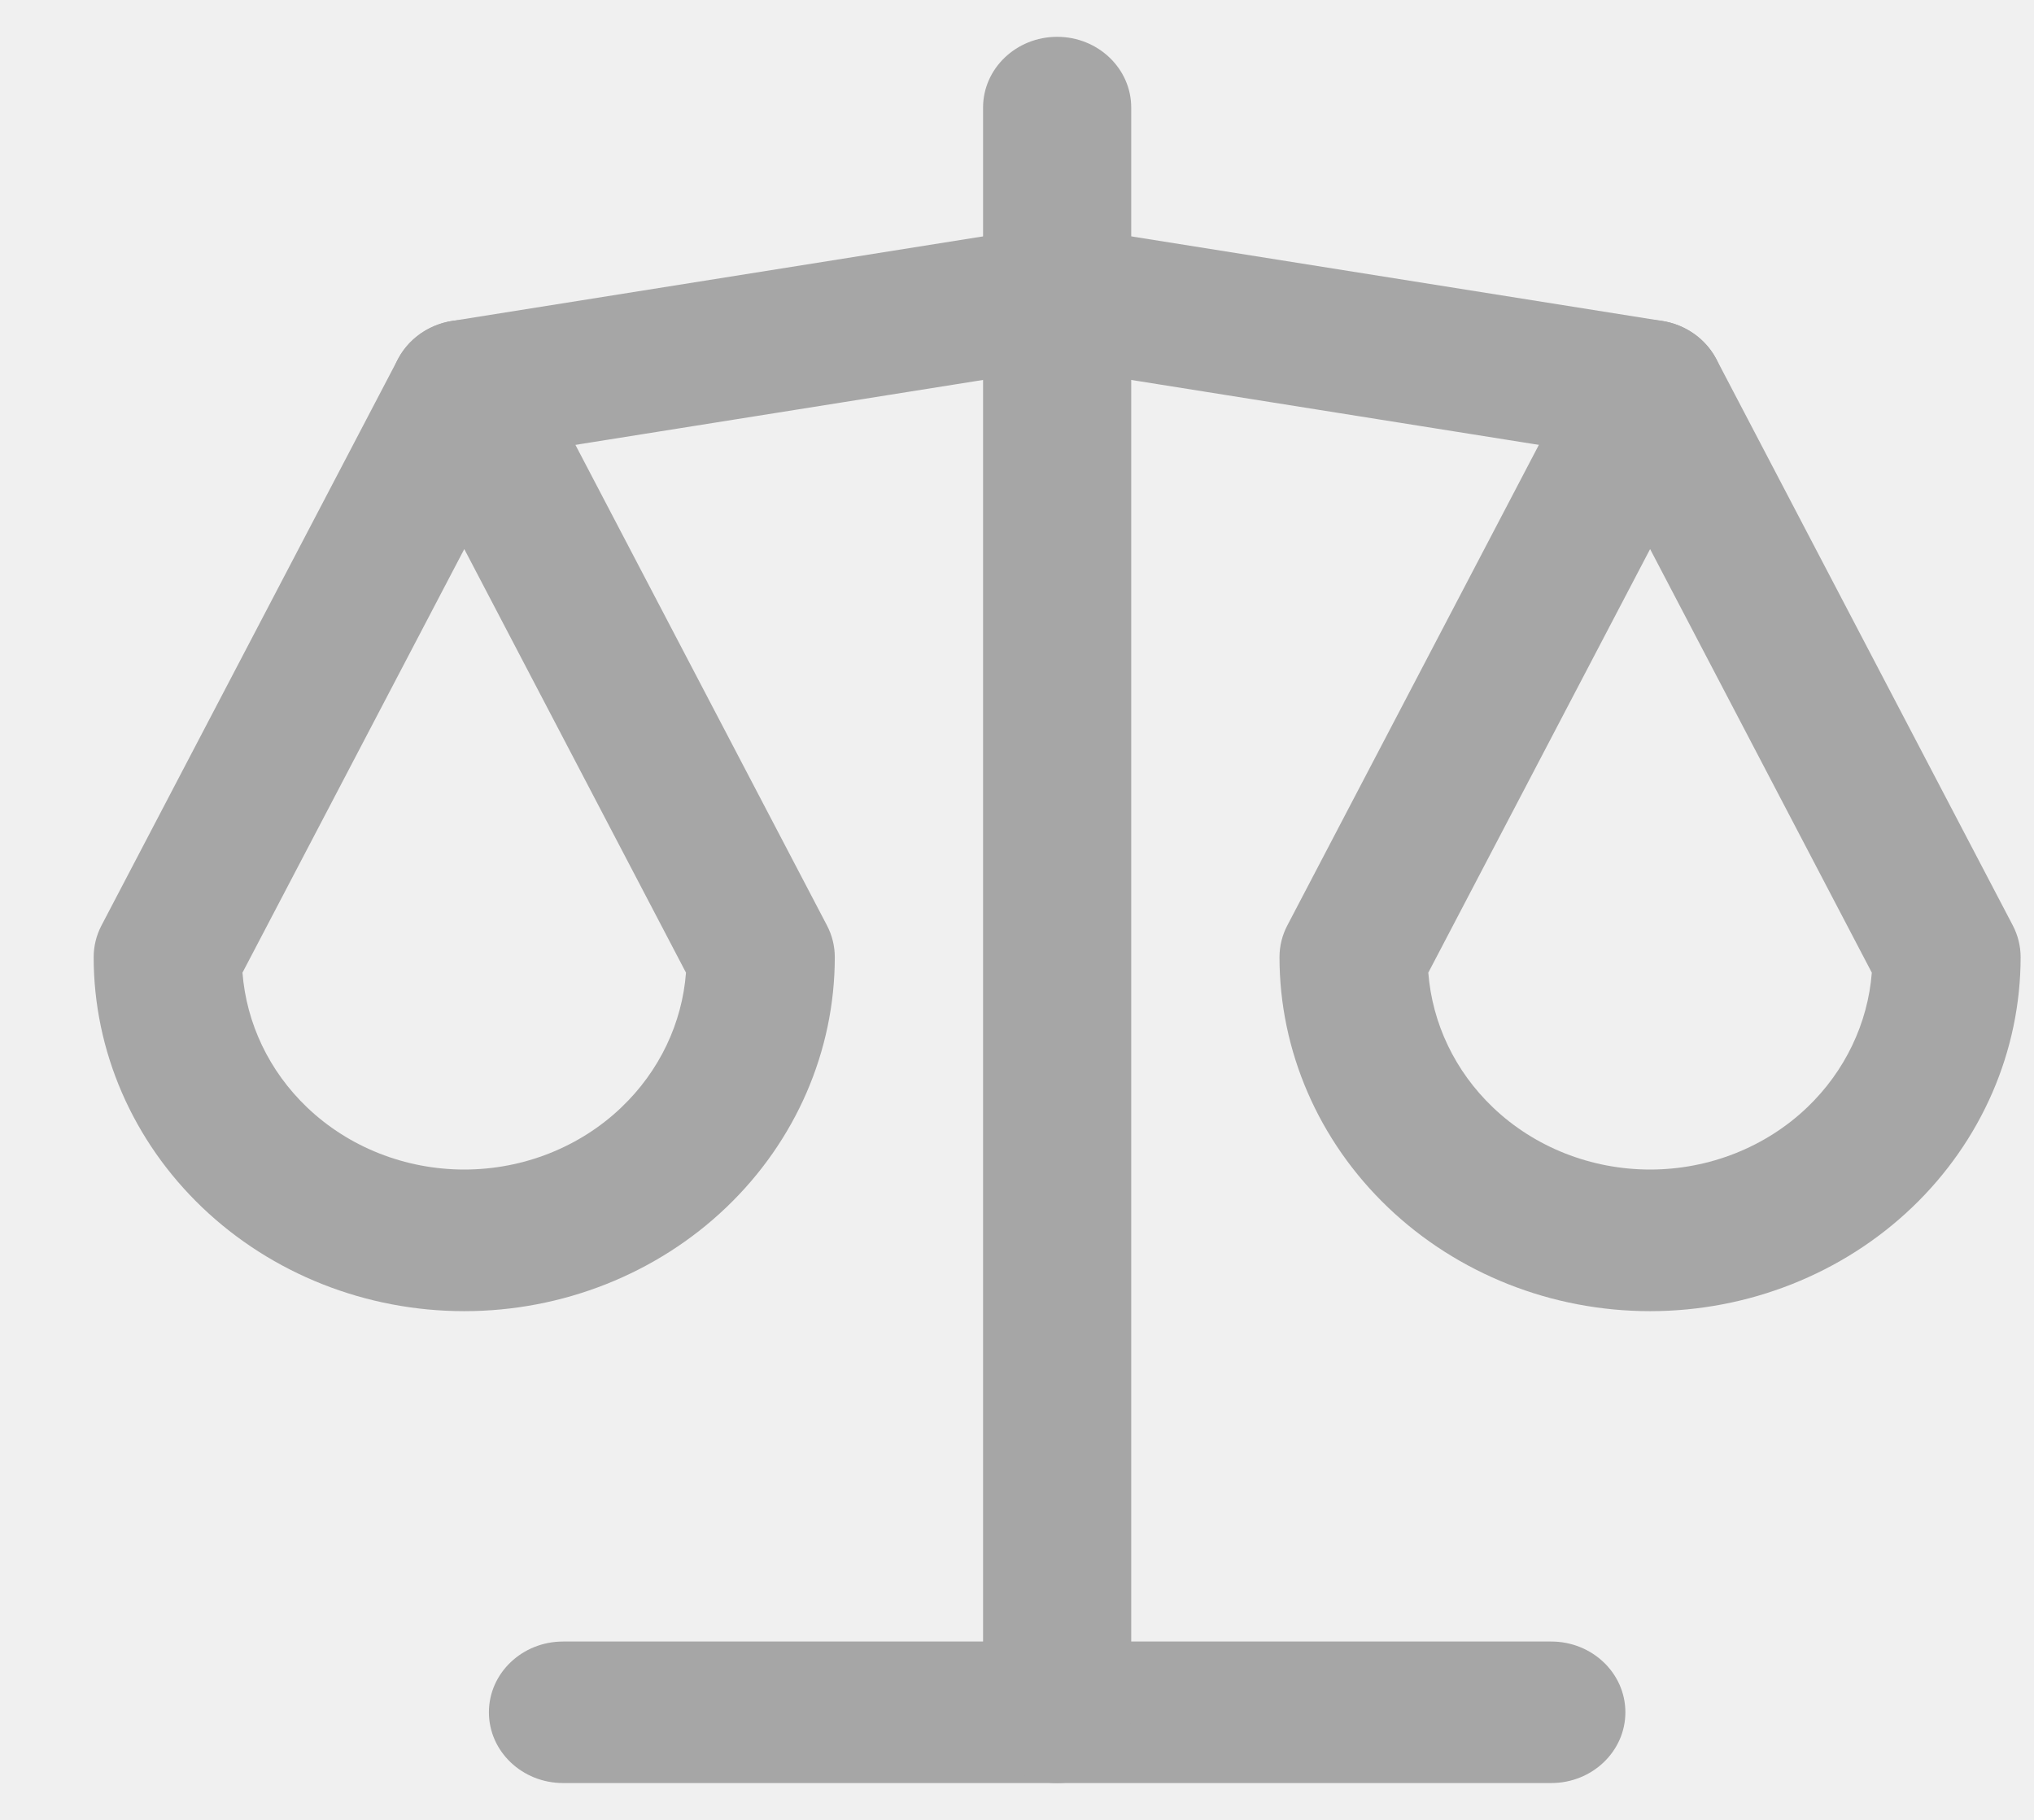
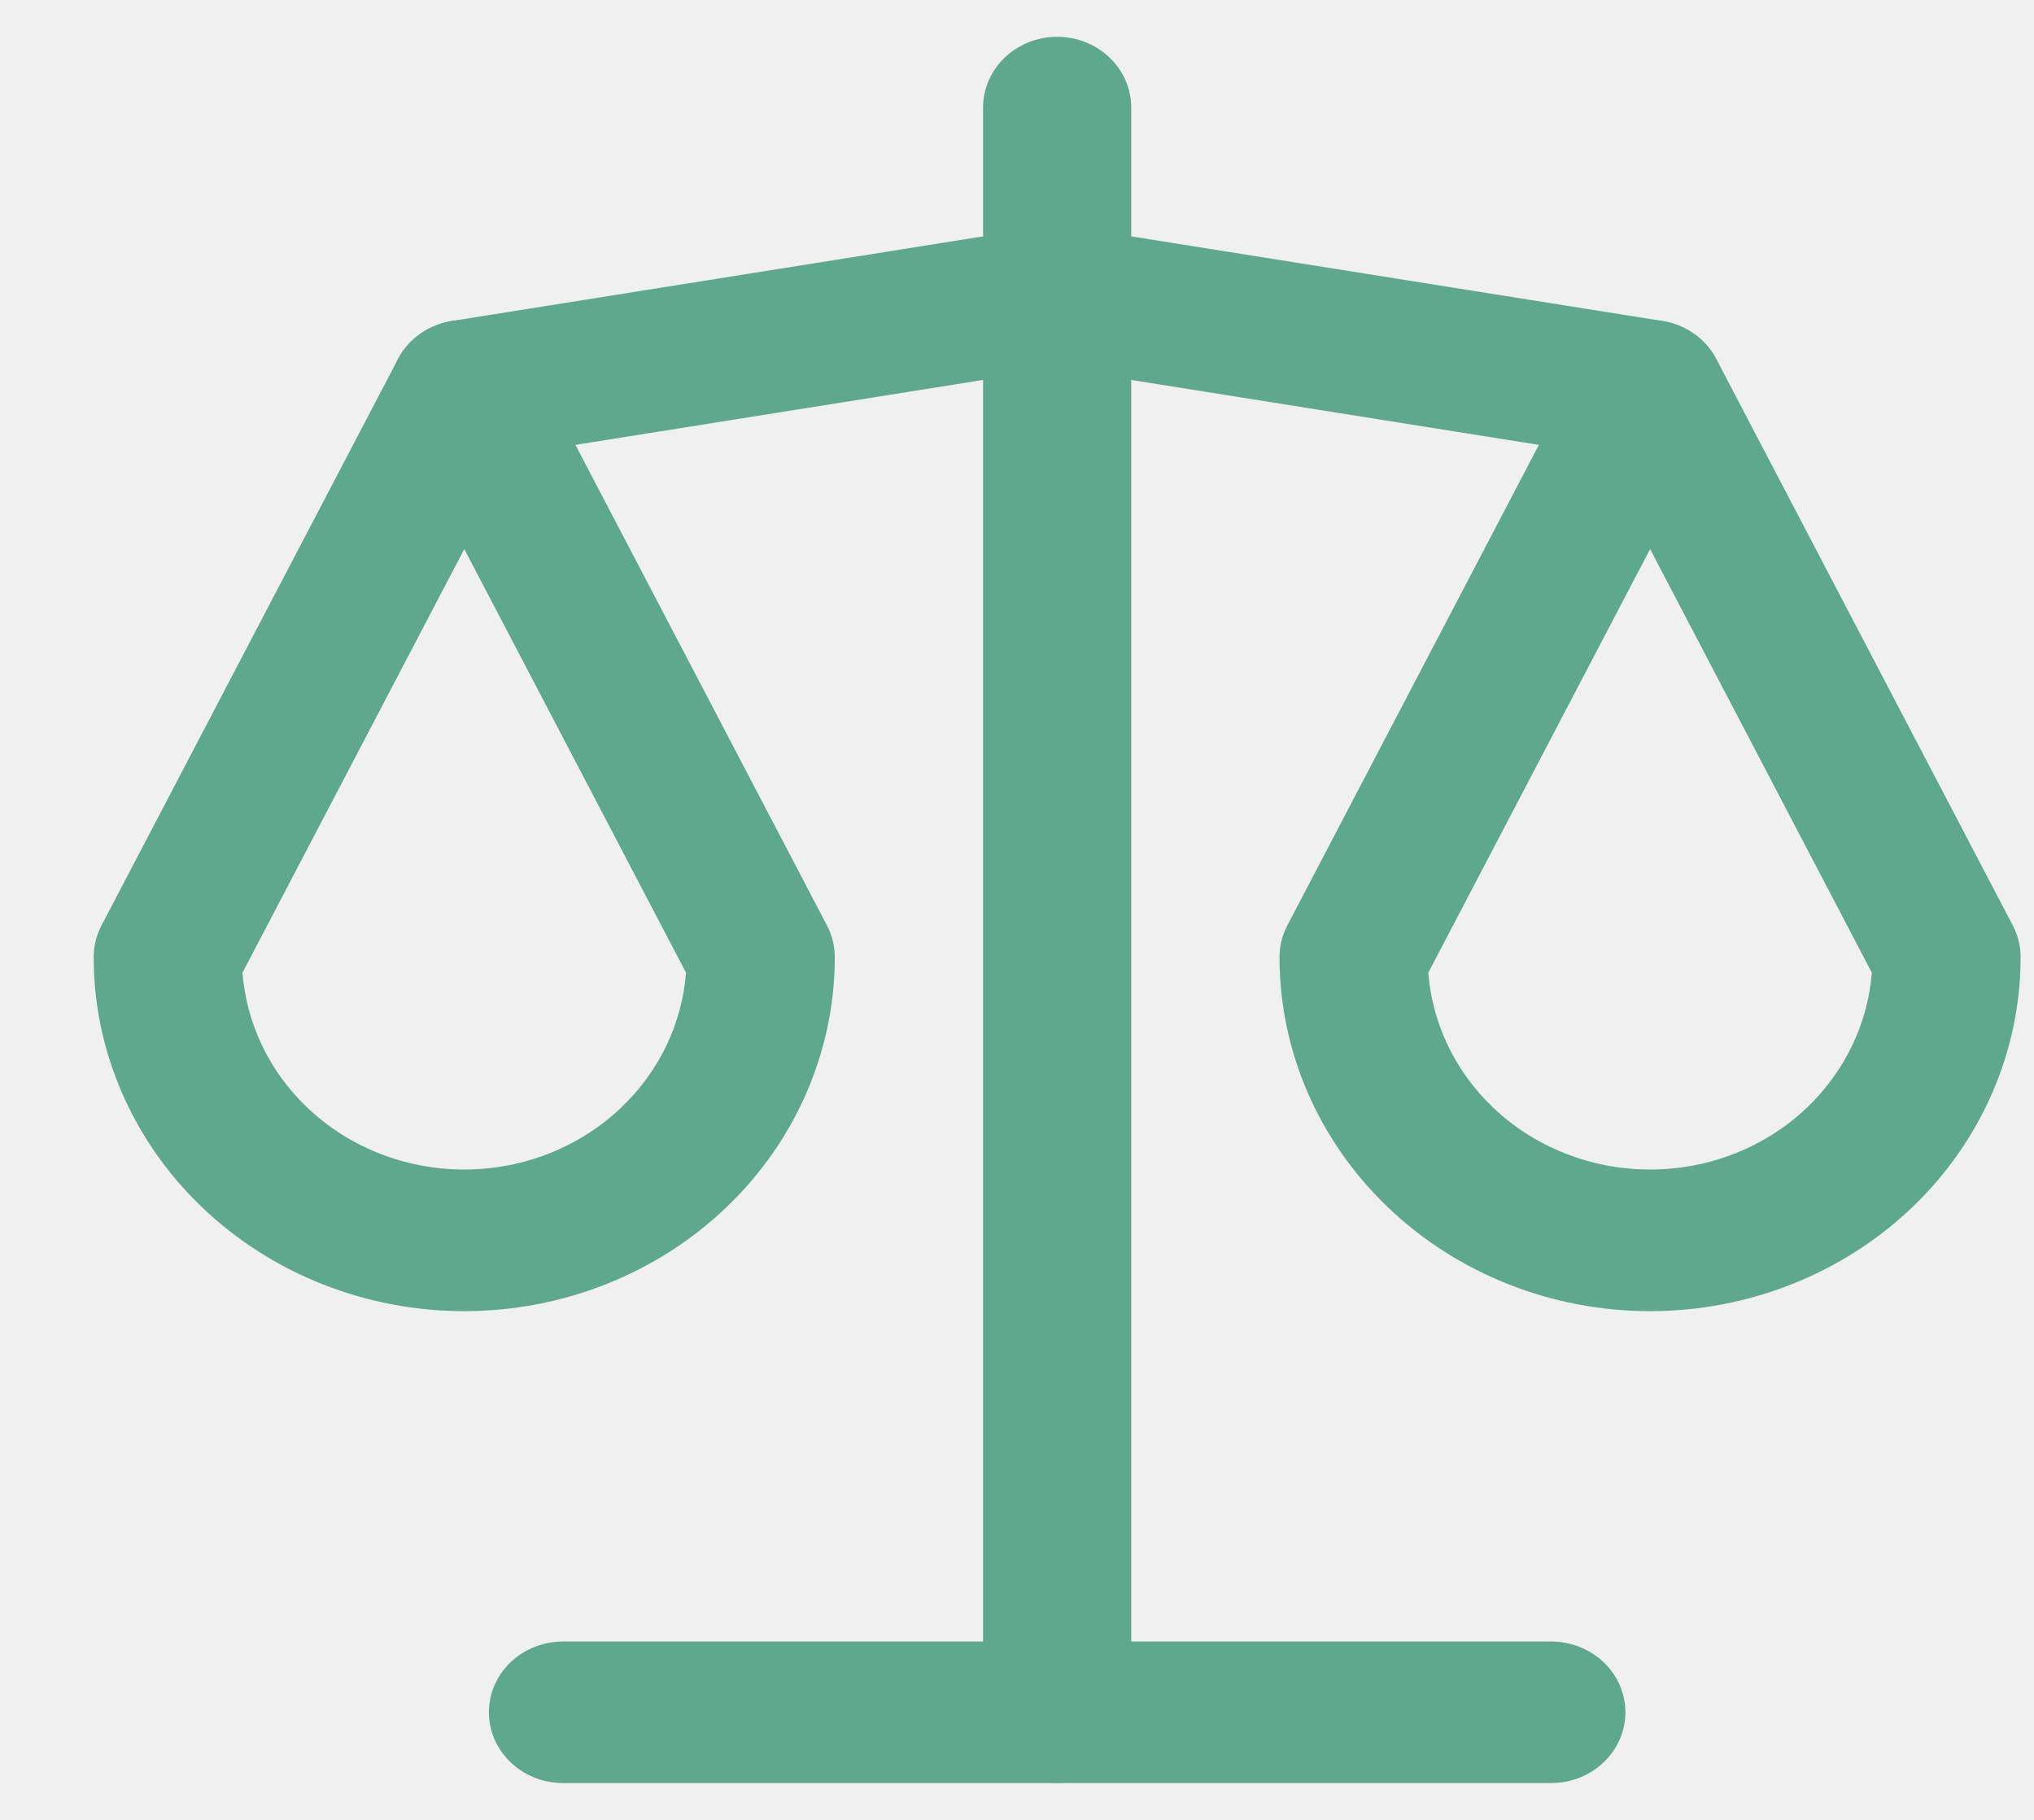
<svg xmlns="http://www.w3.org/2000/svg" width="19" height="17" viewBox="0 0 19 17" fill="none">
  <g id="Compare" clip-path="url(#clip0_86_682)">
    <g id="Vector">
-       <path fill-rule="evenodd" clip-rule="evenodd" d="M4.567 15.995C4.567 15.63 4.877 15.334 5.26 15.334H14.49C14.873 15.334 15.183 15.63 15.183 15.995C15.183 16.36 14.873 16.656 14.49 16.656H5.26C4.877 16.656 4.567 16.36 4.567 15.995Z" fill="#A6A6A6" />
-       <path fill-rule="evenodd" clip-rule="evenodd" d="M9.761 2.116C9.837 2.104 9.913 2.104 9.989 2.116L15.527 2.998C15.904 3.058 16.159 3.399 16.096 3.759C16.034 4.119 15.677 4.363 15.3 4.303L9.875 3.439L4.45 4.303C4.073 4.363 3.717 4.119 3.654 3.759C3.591 3.399 3.846 3.058 4.223 2.998L9.761 2.116Z" fill="#A6A6A6" />
-       <path fill-rule="evenodd" clip-rule="evenodd" d="M9.875 0.344C10.257 0.344 10.567 0.64 10.567 1.005V15.995C10.567 16.36 10.257 16.656 9.875 16.656C9.493 16.656 9.183 16.36 9.183 15.995V1.005C9.183 0.64 9.493 0.344 9.875 0.344Z" fill="#A6A6A6" />
-       <path fill-rule="evenodd" clip-rule="evenodd" d="M4.337 2.989C4.599 2.989 4.838 3.131 4.956 3.355L7.725 8.645C7.773 8.737 7.798 8.838 7.798 8.941C7.798 9.818 7.433 10.659 6.784 11.279C6.135 11.899 5.255 12.248 4.337 12.248C3.418 12.248 2.538 11.899 1.889 11.279C1.24 10.659 0.875 9.818 0.875 8.941C0.875 8.838 0.9 8.737 0.948 8.645L3.717 3.355C3.835 3.131 4.074 2.989 4.337 2.989ZM2.265 9.086C2.302 9.559 2.514 10.006 2.868 10.344C3.257 10.716 3.786 10.925 4.337 10.925C4.887 10.925 5.416 10.716 5.805 10.344C6.159 10.006 6.372 9.559 6.408 9.086L4.337 5.129L2.265 9.086Z" fill="#A6A6A6" />
-       <path fill-rule="evenodd" clip-rule="evenodd" d="M15.414 2.989C15.676 2.989 15.915 3.131 16.033 3.355L18.802 8.645C18.85 8.737 18.875 8.838 18.875 8.941C18.875 9.818 18.51 10.659 17.861 11.279C17.212 11.899 16.331 12.248 15.414 12.248C14.495 12.248 13.615 11.899 12.966 11.279C12.317 10.659 11.952 9.818 11.952 8.941C11.952 8.838 11.977 8.737 12.025 8.645L14.794 3.355C14.912 3.131 15.151 2.989 15.414 2.989ZM13.342 9.086C13.379 9.559 13.591 10.006 13.945 10.344C14.334 10.716 14.863 10.925 15.414 10.925C15.964 10.925 16.493 10.716 16.882 10.344C17.235 10.006 17.448 9.559 17.485 9.086L15.414 5.129L13.342 9.086Z" fill="#A6A6A6" />
+       <path fill-rule="evenodd" clip-rule="evenodd" d="M4.567 15.995C4.567 15.63 4.877 15.334 5.26 15.334H14.49C14.873 15.334 15.183 15.63 15.183 15.995C15.183 16.36 14.873 16.656 14.49 16.656H5.26C4.877 16.656 4.567 16.36 4.567 15.995Z" fill="#5EA88E" />
+       <path fill-rule="evenodd" clip-rule="evenodd" d="M9.761 2.116C9.837 2.104 9.913 2.104 9.989 2.116L15.527 2.998C15.904 3.058 16.159 3.399 16.096 3.759C16.034 4.119 15.677 4.363 15.3 4.303L9.875 3.439L4.45 4.303C4.073 4.363 3.717 4.119 3.654 3.759C3.591 3.399 3.846 3.058 4.223 2.998L9.761 2.116Z" fill="#5EA88E" />
+       <path fill-rule="evenodd" clip-rule="evenodd" d="M9.875 0.344C10.257 0.344 10.567 0.64 10.567 1.005V15.995C10.567 16.36 10.257 16.656 9.875 16.656C9.493 16.656 9.183 16.36 9.183 15.995V1.005C9.183 0.64 9.493 0.344 9.875 0.344Z" fill="#5EA88E" />
+       <path fill-rule="evenodd" clip-rule="evenodd" d="M4.337 2.989C4.599 2.989 4.838 3.131 4.956 3.355L7.725 8.645C7.773 8.737 7.798 8.838 7.798 8.941C7.798 9.818 7.433 10.659 6.784 11.279C6.135 11.899 5.255 12.248 4.337 12.248C3.418 12.248 2.538 11.899 1.889 11.279C1.24 10.659 0.875 9.818 0.875 8.941C0.875 8.838 0.9 8.737 0.948 8.645L3.717 3.355C3.835 3.131 4.074 2.989 4.337 2.989ZM2.265 9.086C2.302 9.559 2.514 10.006 2.868 10.344C3.257 10.716 3.786 10.925 4.337 10.925C4.887 10.925 5.416 10.716 5.805 10.344C6.159 10.006 6.372 9.559 6.408 9.086L4.337 5.129L2.265 9.086Z" fill="#5EA88E" />
+       <path fill-rule="evenodd" clip-rule="evenodd" d="M15.414 2.989C15.676 2.989 15.915 3.131 16.033 3.355L18.802 8.645C18.85 8.737 18.875 8.838 18.875 8.941C18.875 9.818 18.51 10.659 17.861 11.279C17.212 11.899 16.331 12.248 15.414 12.248C14.495 12.248 13.615 11.899 12.966 11.279C12.317 10.659 11.952 9.818 11.952 8.941C11.952 8.838 11.977 8.737 12.025 8.645L14.794 3.355C14.912 3.131 15.151 2.989 15.414 2.989ZM13.342 9.086C13.379 9.559 13.591 10.006 13.945 10.344C14.334 10.716 14.863 10.925 15.414 10.925C15.964 10.925 16.493 10.716 16.882 10.344C17.235 10.006 17.448 9.559 17.485 9.086L15.414 5.129L13.342 9.086Z" fill="#5EA88E" />
    </g>
  </g>
  <defs>
    <clipPath id="clip0_86_682">
      <rect width="18" height="16.312" fill="white" transform="translate(0.875 0.34375)" />
    </clipPath>
  </defs>
</svg>
